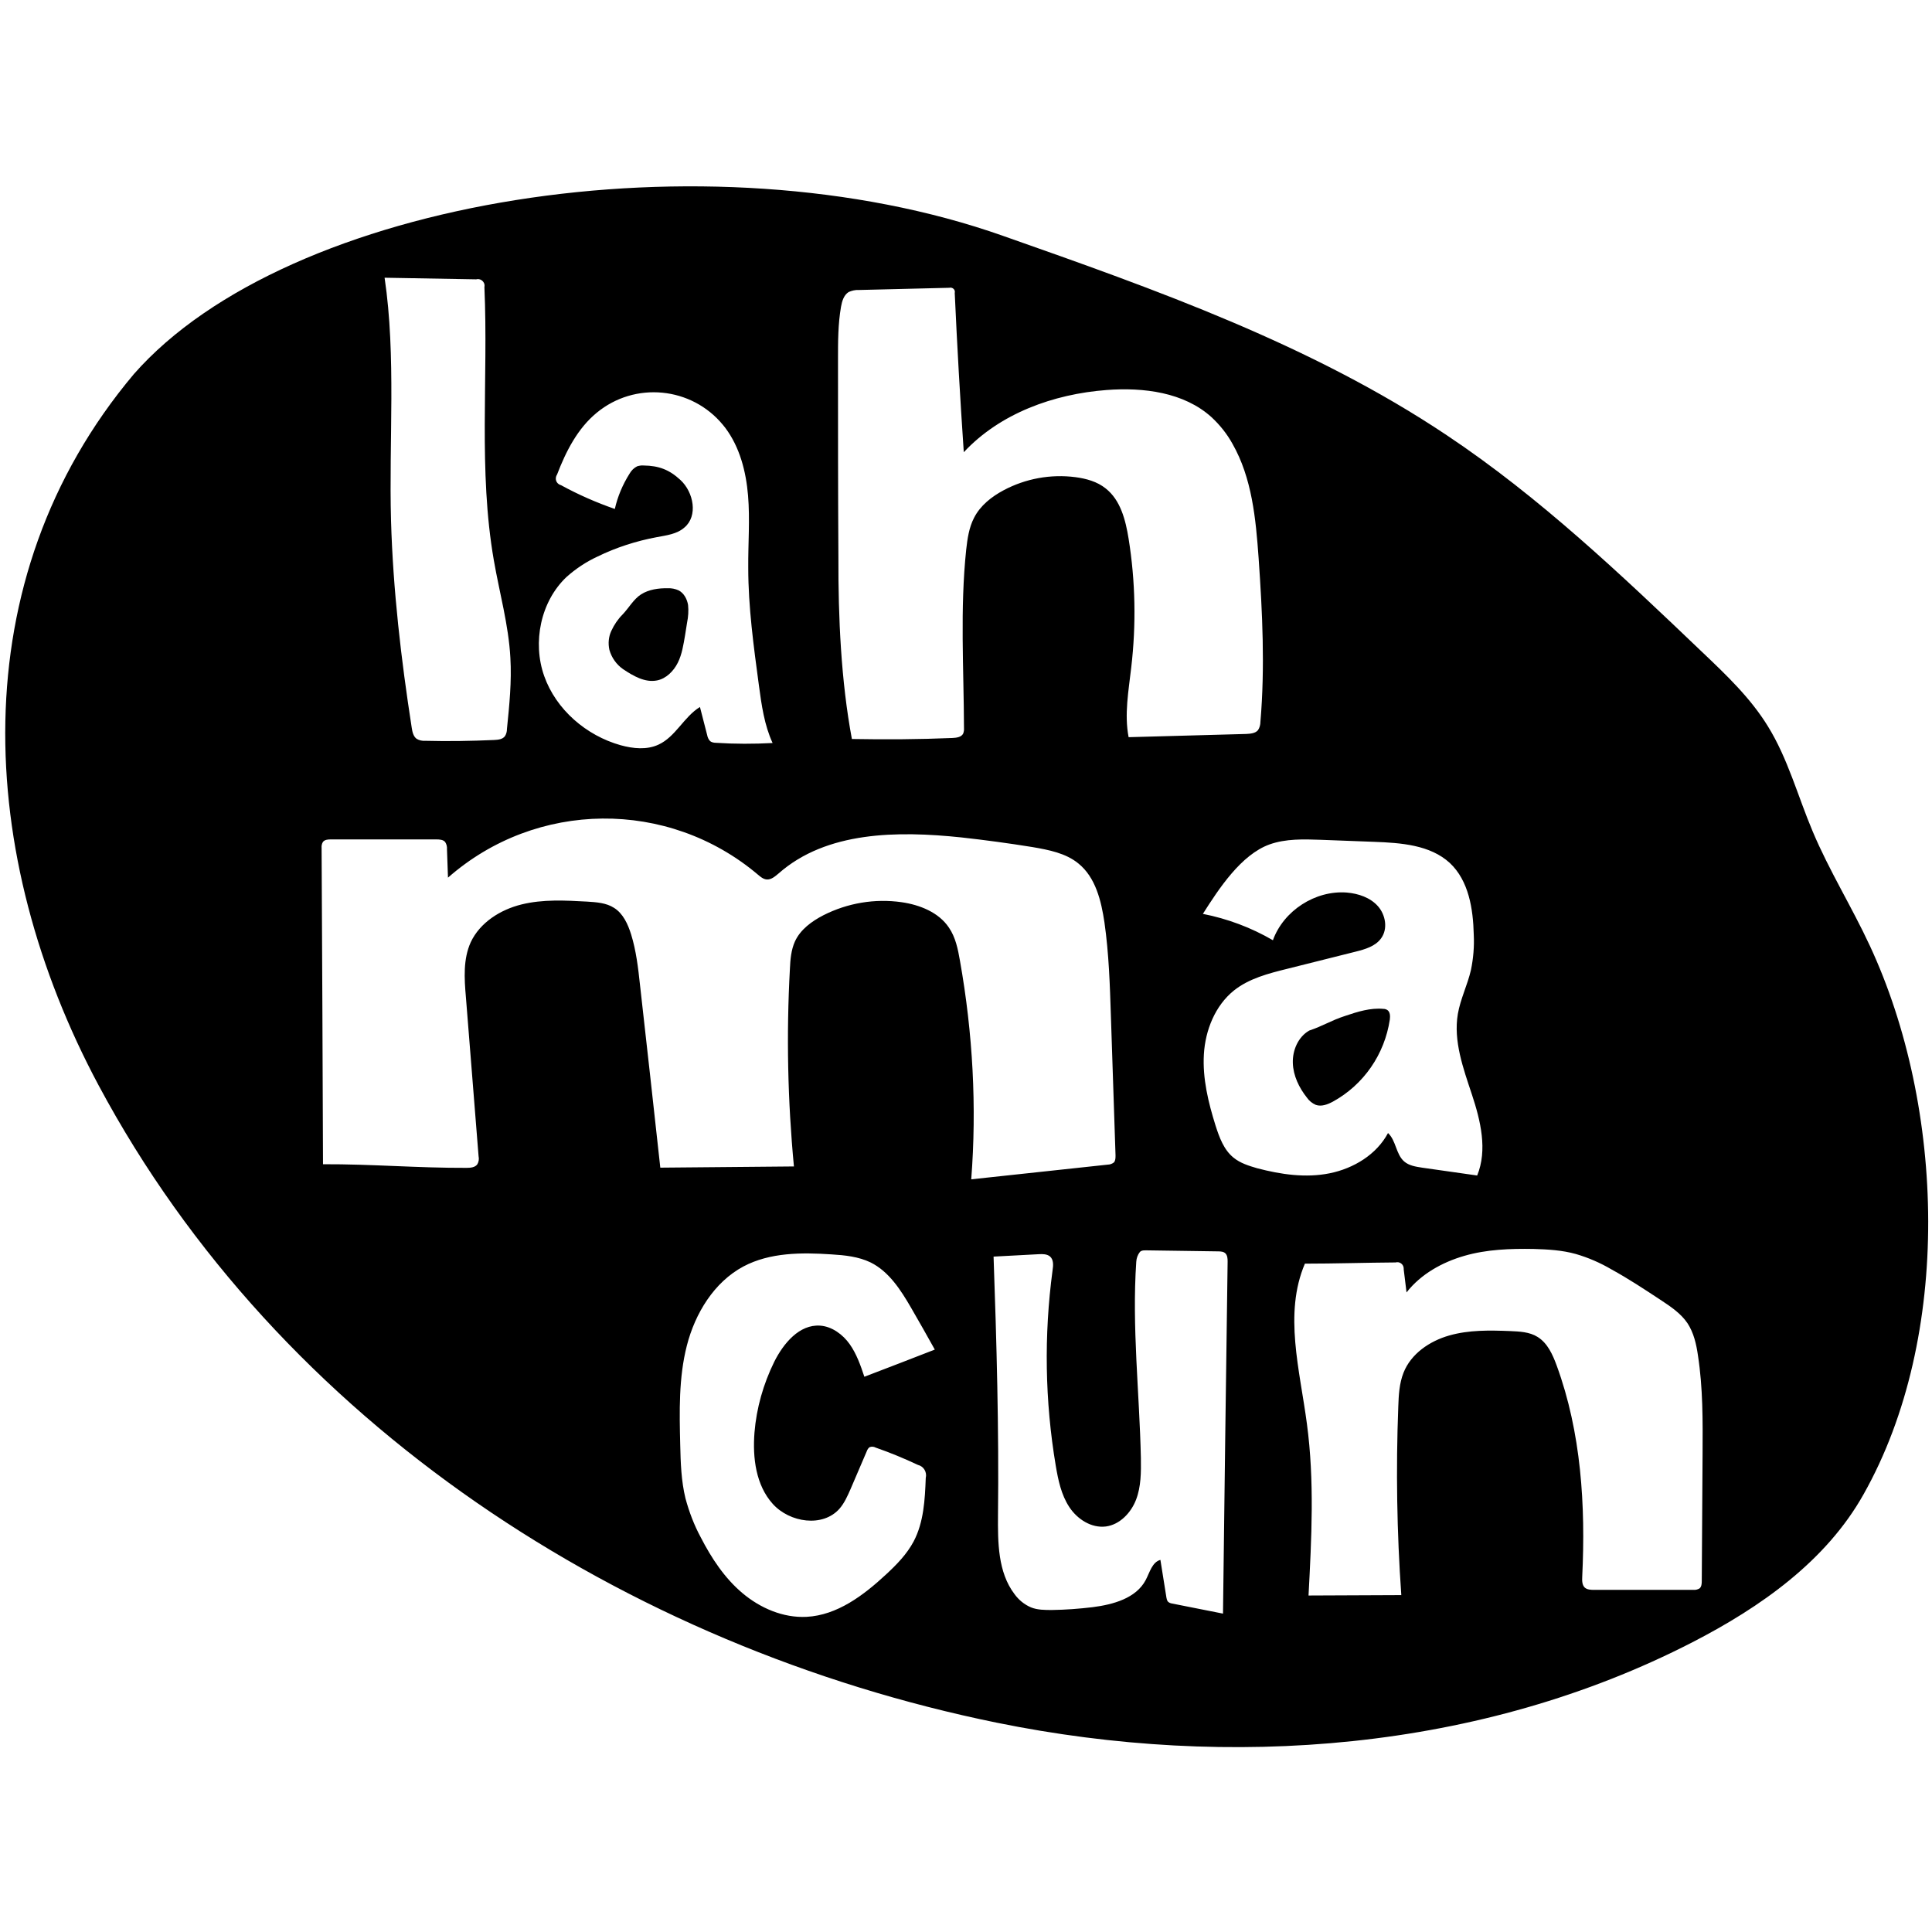
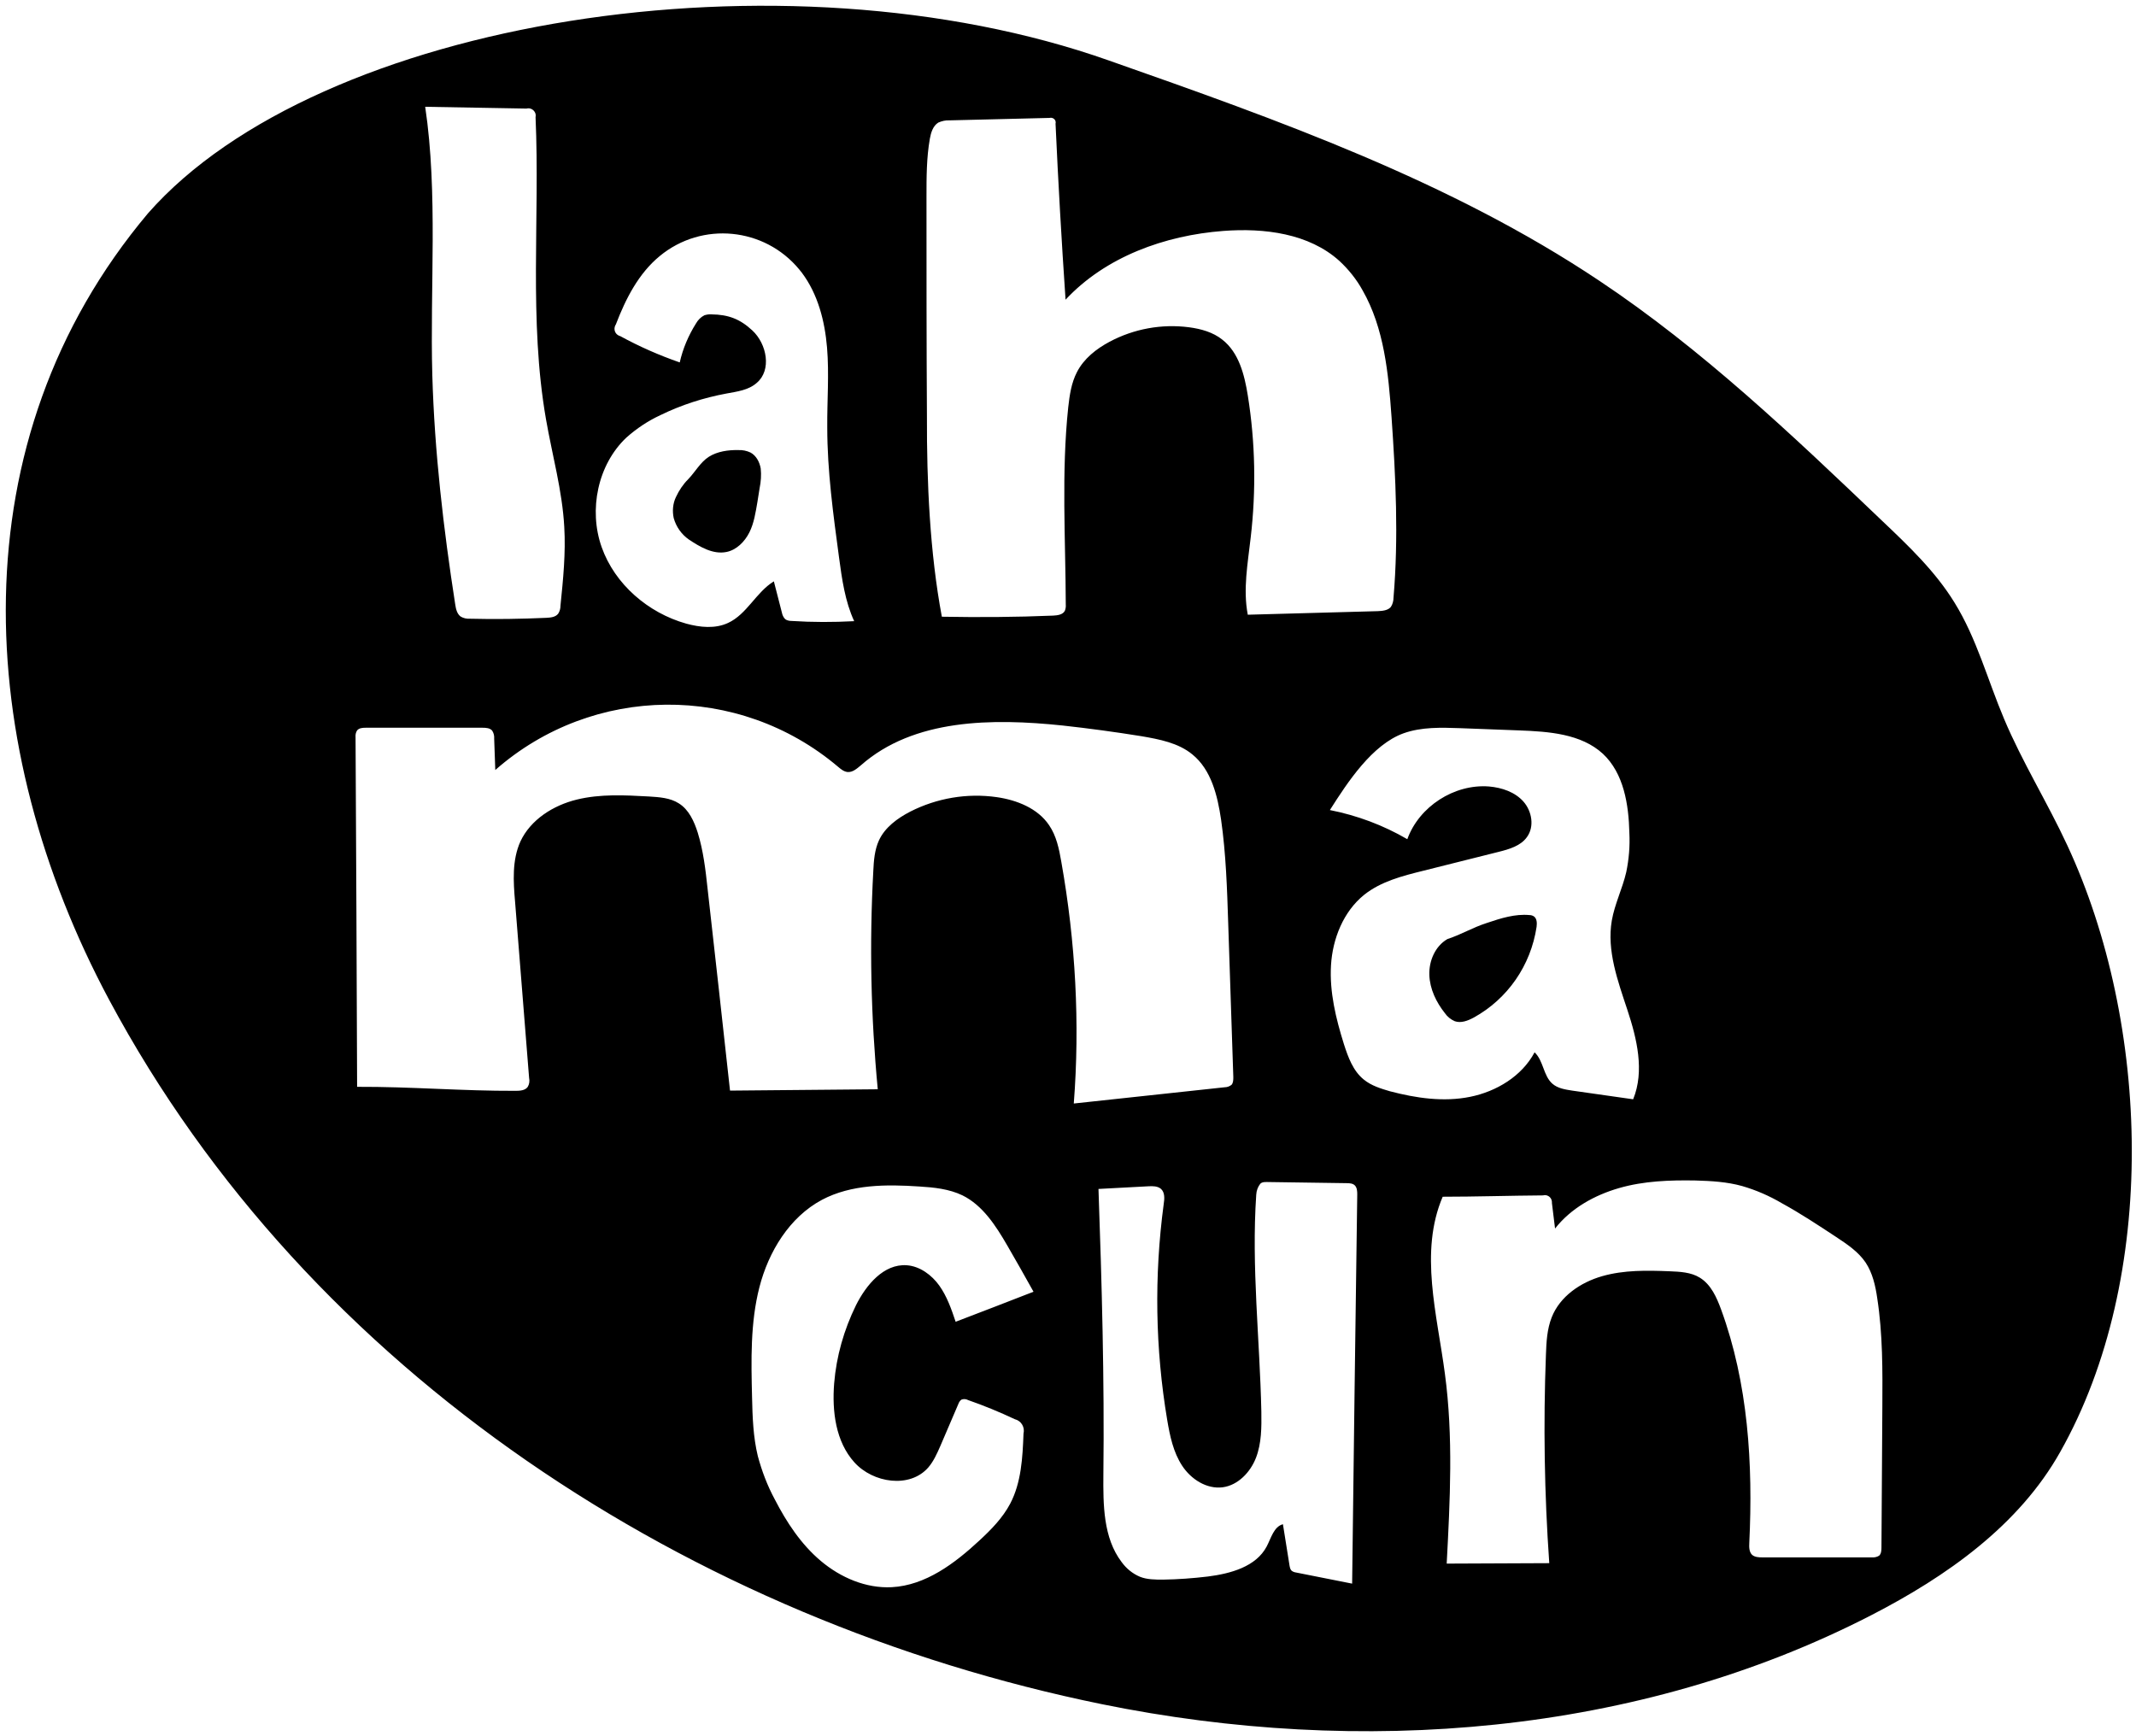
- <svg xmlns="http://www.w3.org/2000/svg" version="1.1" id="Réteg_2" x="0px" y="0px" viewBox="0 0 960 780" width="96" height="96" style="enable-background:new 0 0 960 780;" xml:space="preserve">
+ <svg xmlns="http://www.w3.org/2000/svg" version="1.1" id="Réteg_2" x="0px" y="0px" viewBox="0 0 960 780" style="enable-background:new 0 0 960 780;" xml:space="preserve">
  <path d="M929.1,379.9c-8.9-19.2-20.2-37.3-28.4-56.8c-7.4-17.5-12.3-36.2-22.3-52.3c-8.6-14-20.7-25.5-32.6-36.8  C805.6,195.6,765,157,718.8,126.2c-67.2-44.9-144.2-72.2-220.4-99C351.8-24.6,143.1,8.7,66.5,95.9C-19.6,198.3-11.8,335.6,49,449.3  C139,617.5,311.1,728.4,495.3,766c115.9,23.6,240.6,14.1,345.7-40c33.8-17.4,66.4-40.3,85-73.5C970.2,574.1,966.4,460,929.1,379.9z   M416.4,88.3c0-8.6,0-17.3,1.5-25.9c0.5-2.8,1.4-5.8,3.8-7.3c1.6-0.7,3.3-1.1,5-1l45-1.1c1.2-0.3,2.4,0.4,2.7,1.5  c0.1,0.4,0.1,0.7,0,1.1c1.2,26.4,2.7,52.7,4.5,79.1c18-19.3,44.6-28.9,70.9-30.9c18.4-1.4,38.5,1.1,52.2,13.5  c4.1,3.8,7.7,8.3,10.4,13.2c9.7,17,11.6,37.2,13,56.8c1.9,27.1,3.2,54.3,0.9,81.3c0,1.5-0.4,3-1.2,4.2c-1.3,1.6-3.8,1.8-5.9,1.9  l-58.4,1.6c-2.2-11.4,0-23.1,1.3-34.6c2.5-21.3,2.1-42.9-1.3-64c-1.5-9.3-4-19.2-11.4-25c-4.2-3.4-9.7-4.9-15-5.6  c-12.3-1.6-24.8,0.7-35.7,6.5c-6,3.2-11.6,7.6-14.7,13.7c-2.5,4.8-3.3,10.4-3.9,15.8c-3.1,29.4-1.2,59.1-1.1,88.7  c0.1,0.9-0.1,1.9-0.4,2.7c-0.9,1.8-3.3,2.1-5.3,2.2c-16.7,0.7-33.3,0.8-50,0.5c-5.4-28.8-6.8-60.6-6.7-89.9  C416.4,154.3,416.4,121.3,416.4,88.3z M338.1,148.5c-5.5-5.1-10.7-7.1-18.3-7.2c-1.1-0.1-2.2,0.1-3.2,0.4c-1.6,0.8-2.9,2.1-3.8,3.7  c-3.4,5.4-5.9,11.3-7.3,17.5c-9.2-3.2-18.1-7.1-26.7-11.8c-1.9-0.5-3-2.3-2.5-4.2c0.1-0.4,0.3-0.8,0.5-1.1  c4.4-11.5,10.2-22.9,19.7-30.7c19-15.7,47.1-12.9,62.7,6c0.4,0.5,0.8,1,1.2,1.5c7.2,9.6,10.3,21.7,11.3,33.6s0,24,0.1,35.9  c0,19.6,2.7,39.1,5.3,58.5c1.3,9.7,2.7,19.7,6.8,28.6c-9.4,0.5-18.8,0.5-28.1-0.1c-1,0-2.1-0.2-2.9-0.8c-0.8-0.8-1.3-1.9-1.5-3  c-1.2-4.7-2.4-9.3-3.6-14c-8,4.9-12.1,14.8-20.6,18.7c-5.8,2.7-12.6,2-18.8,0.3c-17.1-4.8-32.1-17.7-38-34.4s-1.8-37,11.1-49.2  c4.6-4.1,9.7-7.5,15.3-10.1c9.4-4.6,19.4-7.8,29.6-9.7c4.8-0.9,10-1.5,13.7-4.8C346.9,166.4,344.7,154.6,338.1,148.5L338.1,148.5z   M236.6,48.8c1.8-0.5,3.6,0.6,4.1,2.4c0.1,0.5,0.1,1,0,1.5c2,45.3-3.1,91.1,4.7,135.8c2.8,16.1,7.3,32,8.2,48.3  c0.7,11.8-0.5,23.6-1.7,35.4c0,1.3-0.3,2.5-1,3.6c-1.2,1.6-3.4,1.8-5.4,1.9c-11.4,0.5-22.8,0.7-34.2,0.4c-1.5,0.1-3-0.2-4.3-1  c-1.6-1.2-2.1-3.4-2.4-5.4c-5.3-34.1-9.3-68.5-10.3-103c-1.1-39.4,2.6-81.8-3.2-120.7L236.6,48.8z M384,657.3  c8.4,9.3,24.9,11.8,33.2,2.3c2.4-2.8,3.9-6.2,5.4-9.6l8.1-18.9c0.3-0.8,0.7-1.5,1.4-2c1-0.4,2.1-0.3,3,0.2c7.2,2.5,14.2,5.4,21,8.6  c2.9,0.7,4.6,3.6,3.9,6.5c-0.4,10.8-1,22-6,31.5c-3.4,6.4-8.5,11.6-13.8,16.5c-11.1,10.3-24.2,20.2-39.4,21  c-11.6,0.6-23-4.3-31.9-11.8s-15.4-17.4-20.7-27.7c-3.3-6.1-5.8-12.7-7.6-19.4c-2.1-8.6-2.4-17.6-2.6-26.5  c-0.4-16.6-0.8-33.4,3.3-49.4s13.5-31.5,28.1-39.3c13.2-7,28.9-7,43.8-6c6.6,0.4,13.4,1.1,19.4,4c9.1,4.5,15,13.7,20.1,22.5  c4,6.9,7.9,13.8,11.8,20.8c-10.9,4.3-24.1,9.3-35,13.5c-1.9-5.7-3.9-11.4-7.3-16.2s-8.8-8.8-14.7-9.2c-10.3-0.7-18.2,8.8-22.8,18  c-5.4,11-8.8,22.9-9.8,35.1C373.9,634.4,375.6,648,384,657.3z M477,387.4c-1-5.8-2.2-11.7-5.5-16.5c-5.1-7.6-14.5-11.3-23.5-12.6  c-13.3-1.9-26.9,0.4-38.9,6.5c-5.8,3-11.4,7.1-14.1,13c-1.9,4.2-2.3,9-2.5,13.6c-1.8,32.8-1.1,65.6,2,98.2l-66.4,0.6  c-3.3-30.3-6.7-60.6-10.1-90.9c-0.9-8.4-1.9-16.9-4.4-25c-1.6-5.1-4-10.4-8.5-13.2c-3.9-2.5-8.7-2.8-13.4-3.1  c-10.9-0.6-21.9-1.2-32.5,1.4c-10.6,2.6-20.7,9-25.3,18.8c-3.8,8.4-3.2,18-2.4,27.2l6.3,79.1c0.3,1.4,0.1,2.8-0.6,4  c-1.1,1.6-3.4,1.8-5.3,1.8c-24.3,0.1-47.1-1.9-71.4-1.8c-0.2-52.4-0.4-104.7-0.7-157.1c-0.1-1.1,0.1-2.2,0.7-3.1  c0.9-1.1,2.5-1.2,3.9-1.2h52.4c1.6,0,3.4,0.1,4.4,1.3c0.7,1.1,1,2.3,0.9,3.6c0.2,4.7,0.3,9.4,0.5,14.1c43.9-38.6,109.4-39.2,154-1.5  c1.3,1.1,2.6,2.2,4.3,2.4c2.3,0.2,4.2-1.5,6-3c23.8-21,59.1-21.2,90.7-17.9c11.8,1.3,23.6,2.9,35.4,4.8c8.1,1.4,16.6,3,22.9,8.2  c8.5,6.9,11.3,18.5,12.9,29.3c2.2,15.4,2.7,31,3.2,46.5c0.8,23.1,1.5,46.1,2.3,69.2c0,1.2,0,2.6-0.8,3.5c-0.9,0.7-2,1.1-3.1,1.1  l-67.8,7.3C485.4,460,483.4,423.4,477,387.4L477,387.4z M607.7,711.8l-25.2-5c-0.8-0.1-1.6-0.4-2.2-1c-0.4-0.6-0.6-1.2-0.7-1.9  c-1-6.3-2-12.5-3-18.8c-4.1,1.1-5.3,6.2-7.3,10c-4.8,9.1-16.2,12.2-26.4,13.5c-6.7,0.8-13.4,1.3-20.2,1.4c-3.5,0-7.2,0-10.4-1.3  c-3.3-1.4-6.1-3.7-8.2-6.6c-8.3-10.9-8.3-25.8-8.2-39.4c0.5-42.2-0.7-86.1-2.2-128.3l22.5-1.2c1.9-0.1,4-0.1,5.5,1.1  c1.9,1.6,1.7,4.5,1.3,7c-4.3,32.2-3.8,64.9,1.6,97c1.2,7.1,2.7,14.4,6.7,20.5s11,10.6,18.2,9.7c6.9-0.9,12.5-6.8,15-13.3  s2.5-13.7,2.4-20.7c-0.7-32.5-4.5-65.1-2.3-97.5c0.1-1.8,0.7-3.5,1.8-4.9c0.9-1,2.6-0.8,4-0.8l34.8,0.5c1.4,0,2.9,0.1,3.8,1.1  s1,2.5,1,3.9C609.2,595,608.4,653.4,607.7,711.8z M612.9,485.2c-4.8-3.9-7-10-8.9-15.9c-3.6-11.5-6.5-23.4-5.8-35.4  s5.6-24.2,14.9-31.7c7.5-6,17.2-8.5,26.5-10.8l33.9-8.5c4.8-1.2,10-2.7,12.8-6.7c3.4-4.7,2.2-11.6-1.6-15.9s-9.7-6.3-15.5-6.8  c-15.6-1.2-31.4,9-36.7,23.7c-10.8-6.3-22.6-10.7-34.8-13.1c8-12.6,19-29.4,33.1-34.5c8.1-2.9,17-2.6,25.6-2.3l26.4,1  c13.3,0.5,27.8,1.5,37.6,10.5c9.4,8.8,11.6,22.8,11.9,35.6c0.3,5.9-0.2,11.8-1.4,17.6c-1.7,7.4-5.2,14.3-6.5,21.8  c-2.3,13.5,2.7,27.1,7,40.1s7.8,27.5,2.6,40.2l-27.4-3.9c-3.2-0.5-6.5-1-8.9-3.1c-4.1-3.6-4-10.4-8-14.1c-5.7,10.7-17.1,17.6-29,20  s-24.2,0.6-36-2.5C620.6,489.3,616.3,488,612.9,485.2L612.9,485.2z M846,632.3c-0.1,21.1-0.3,42.2-0.4,63.3c0,1.3-0.1,2.7-1,3.6  c-0.9,0.6-2.1,0.9-3.2,0.8L792,700c-1.6,0-3.3-0.1-4.5-1.1c-1.4-1.3-1.4-3.5-1.3-5.4c1.7-35.5-0.5-71.7-12.7-105  c-2-5.4-4.5-11.1-9.5-14.2c-4-2.5-9-2.7-13.7-2.9c-10.1-0.4-20.4-0.6-30.2,2.2s-19,9.1-22.7,18.5c-2.1,5.3-2.4,11.1-2.6,16.8  c-1.2,31.2-0.7,62.5,1.5,93.7l-46.1,0.2c1.5-28.4,3-57-0.8-85.3c-3.5-26.7-11.6-54.8-1-79.6c14.6,0,30.5-0.5,45.1-0.6  c1.7-0.5,3.5,0.6,3.9,2.3c0.1,0.4,0.1,0.8,0.1,1.2c0.5,3.8,0.9,7.6,1.4,11.4c7.1-9.1,17.7-15,28.8-18.2s22.8-3.6,34.3-3.4  c7.1,0.2,14.2,0.6,21,2.5c6.2,1.8,12.2,4.4,17.8,7.7c8.4,4.6,16.4,9.9,24.3,15.1c5,3.3,10.1,6.7,13.4,11.6c3.1,4.7,4.4,10.4,5.2,16  C846.2,599.7,846.1,616,846,632.3z" />
  <path d="M331.8,202.3c1.9-0.1,3.8,0.3,5.5,1.1c2.6,1.4,4.1,4.3,4.6,7.2c0.3,2.9,0.1,5.9-0.5,8.8l-1,6.3c-0.8,4.6-1.5,9.4-3.6,13.6  s-5.8,7.9-10.3,8.8c-6,1.2-11.8-2.2-16.9-5.6c-3.3-2.3-5.7-5.7-6.8-9.6c-0.7-3.2-0.4-6.6,1-9.5c1.4-3,3.2-5.7,5.5-8  c3.1-3.2,5.5-7.7,9.3-10.1S327.3,202.2,331.8,202.3z" />
  <path d="M650.5,422.1c7.1-2.4,10.8-5,17.9-7.3c6.2-2.1,12.6-4.1,19-3.5c0.7,0,1.4,0.2,2,0.6c1.4,1,1.4,3,1.2,4.7  c-2.6,17.3-13,32.4-28.3,40.8c-2.6,1.4-5.7,2.6-8.5,1.6c-1.8-0.8-3.3-2-4.4-3.6c-3.9-4.9-6.8-10.9-7-17.2S645,425.3,650.5,422.1" />
</svg>
